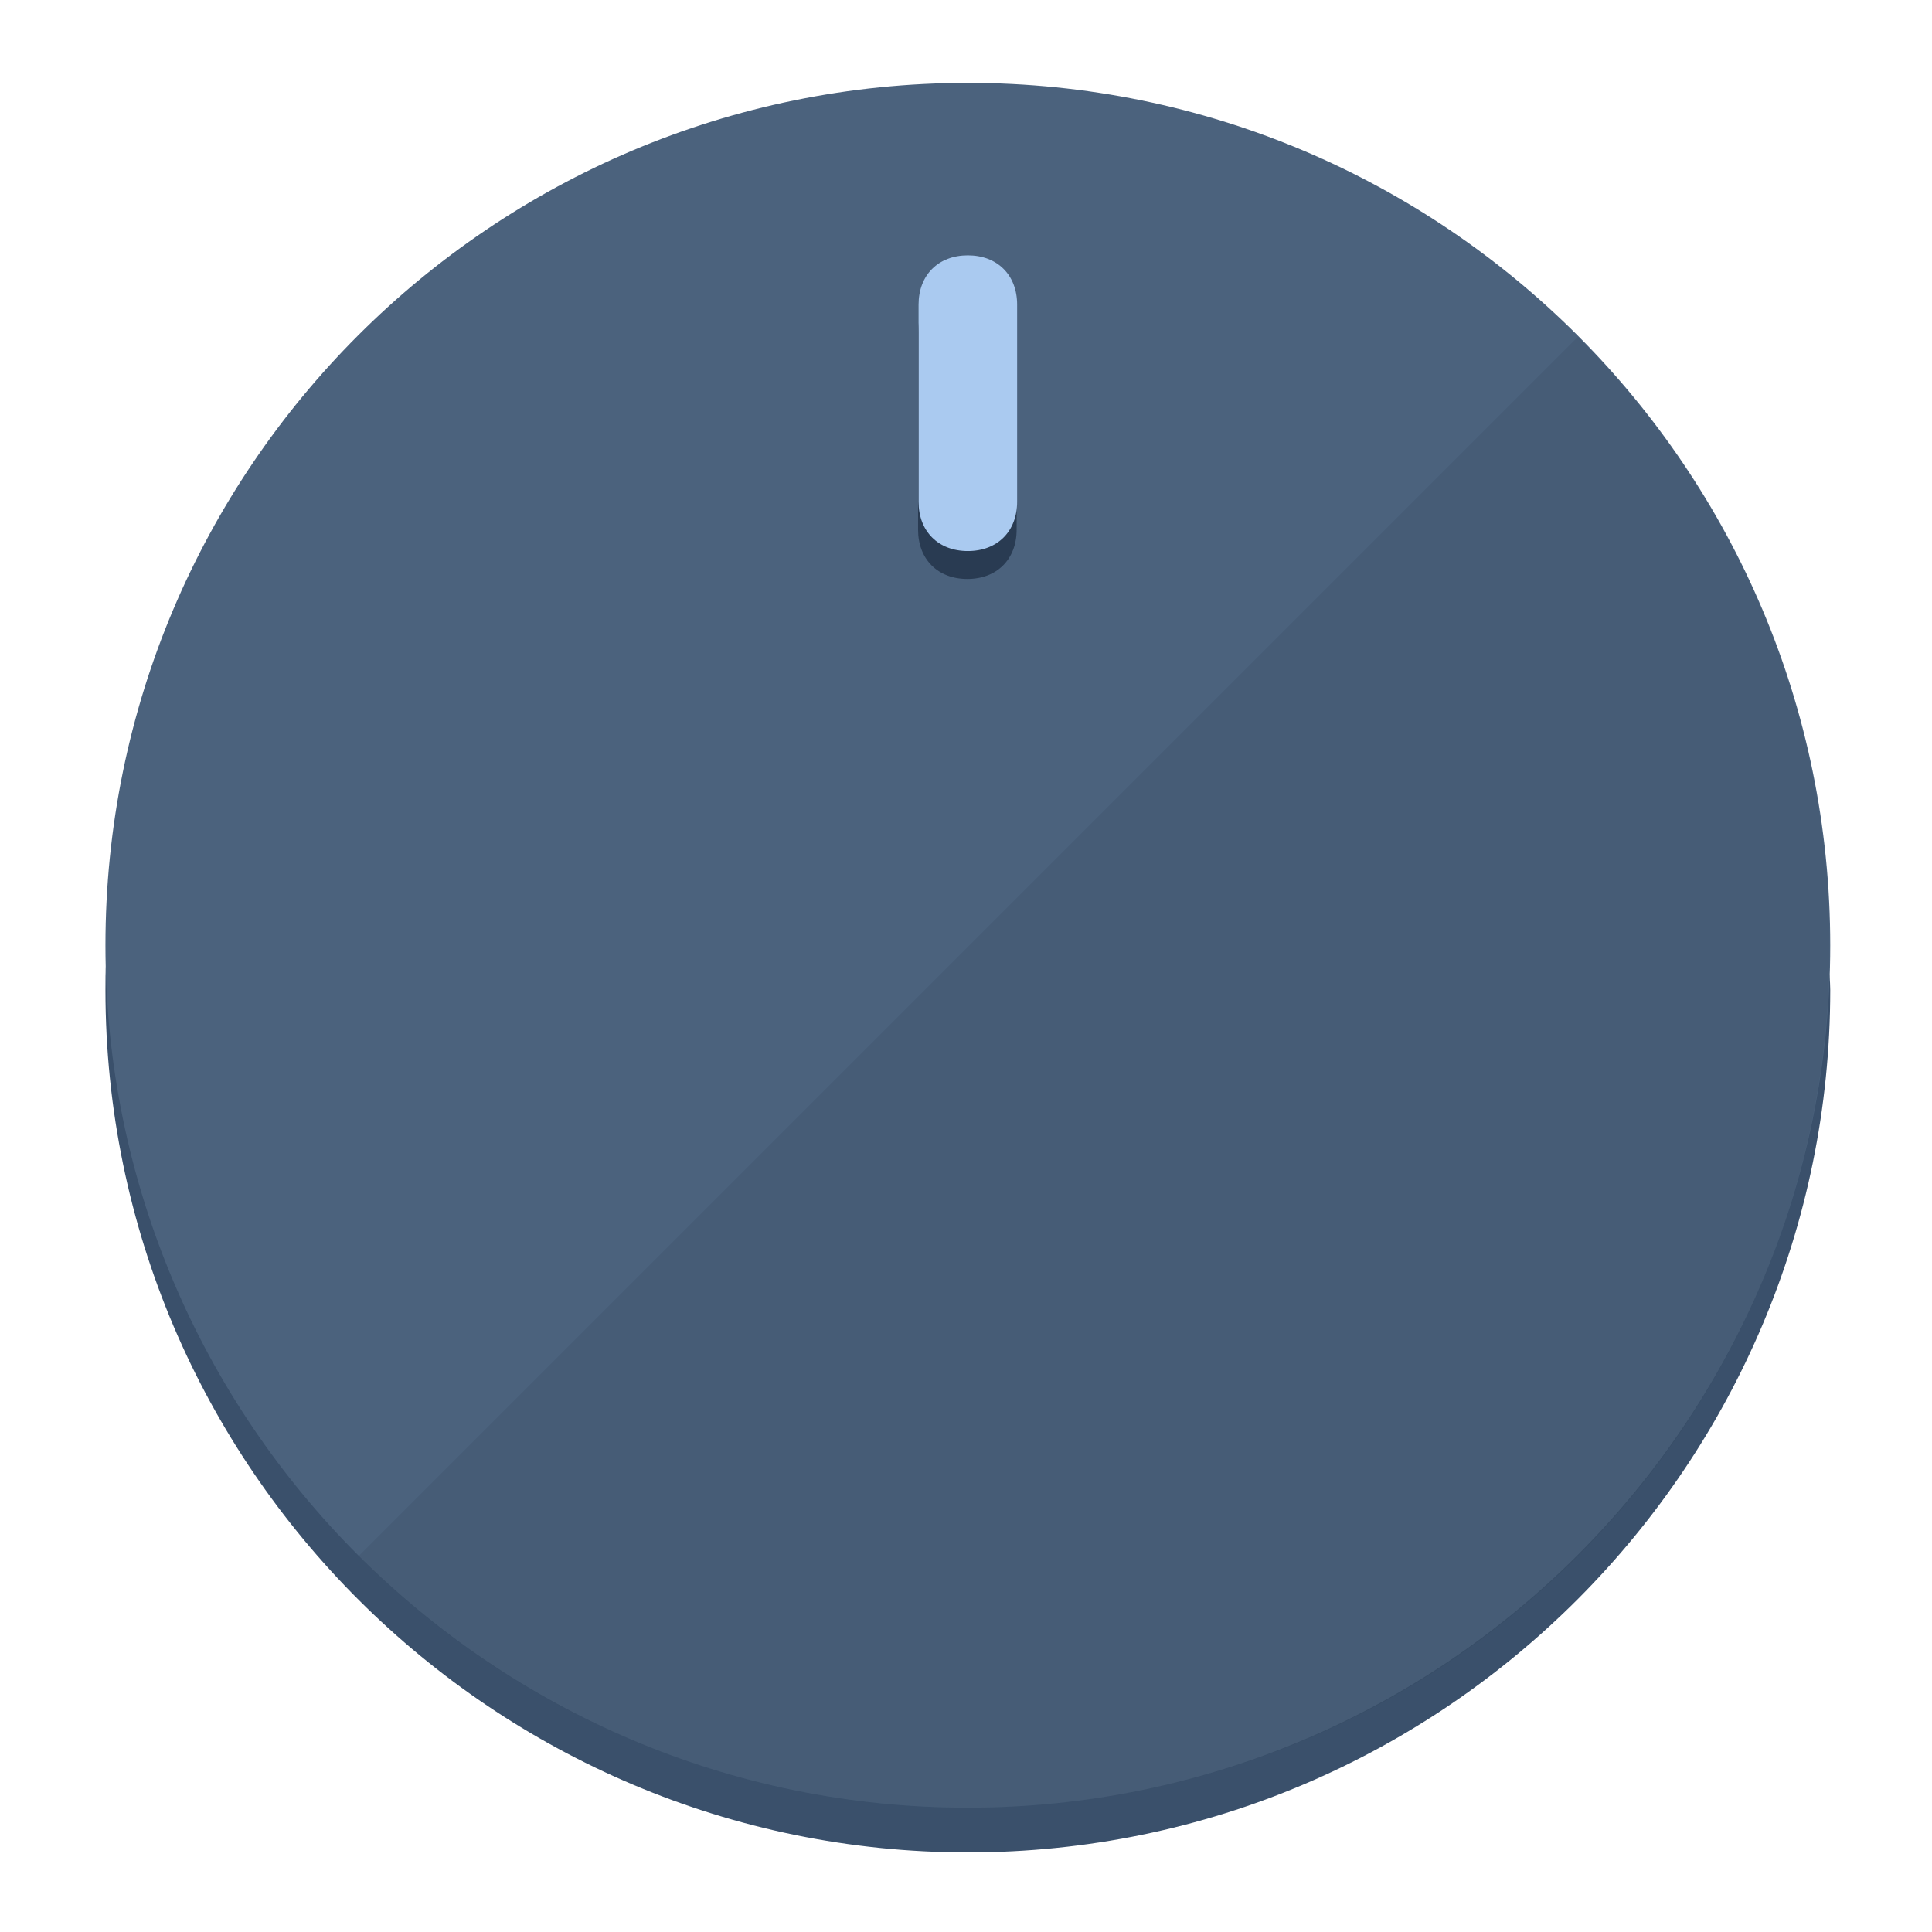
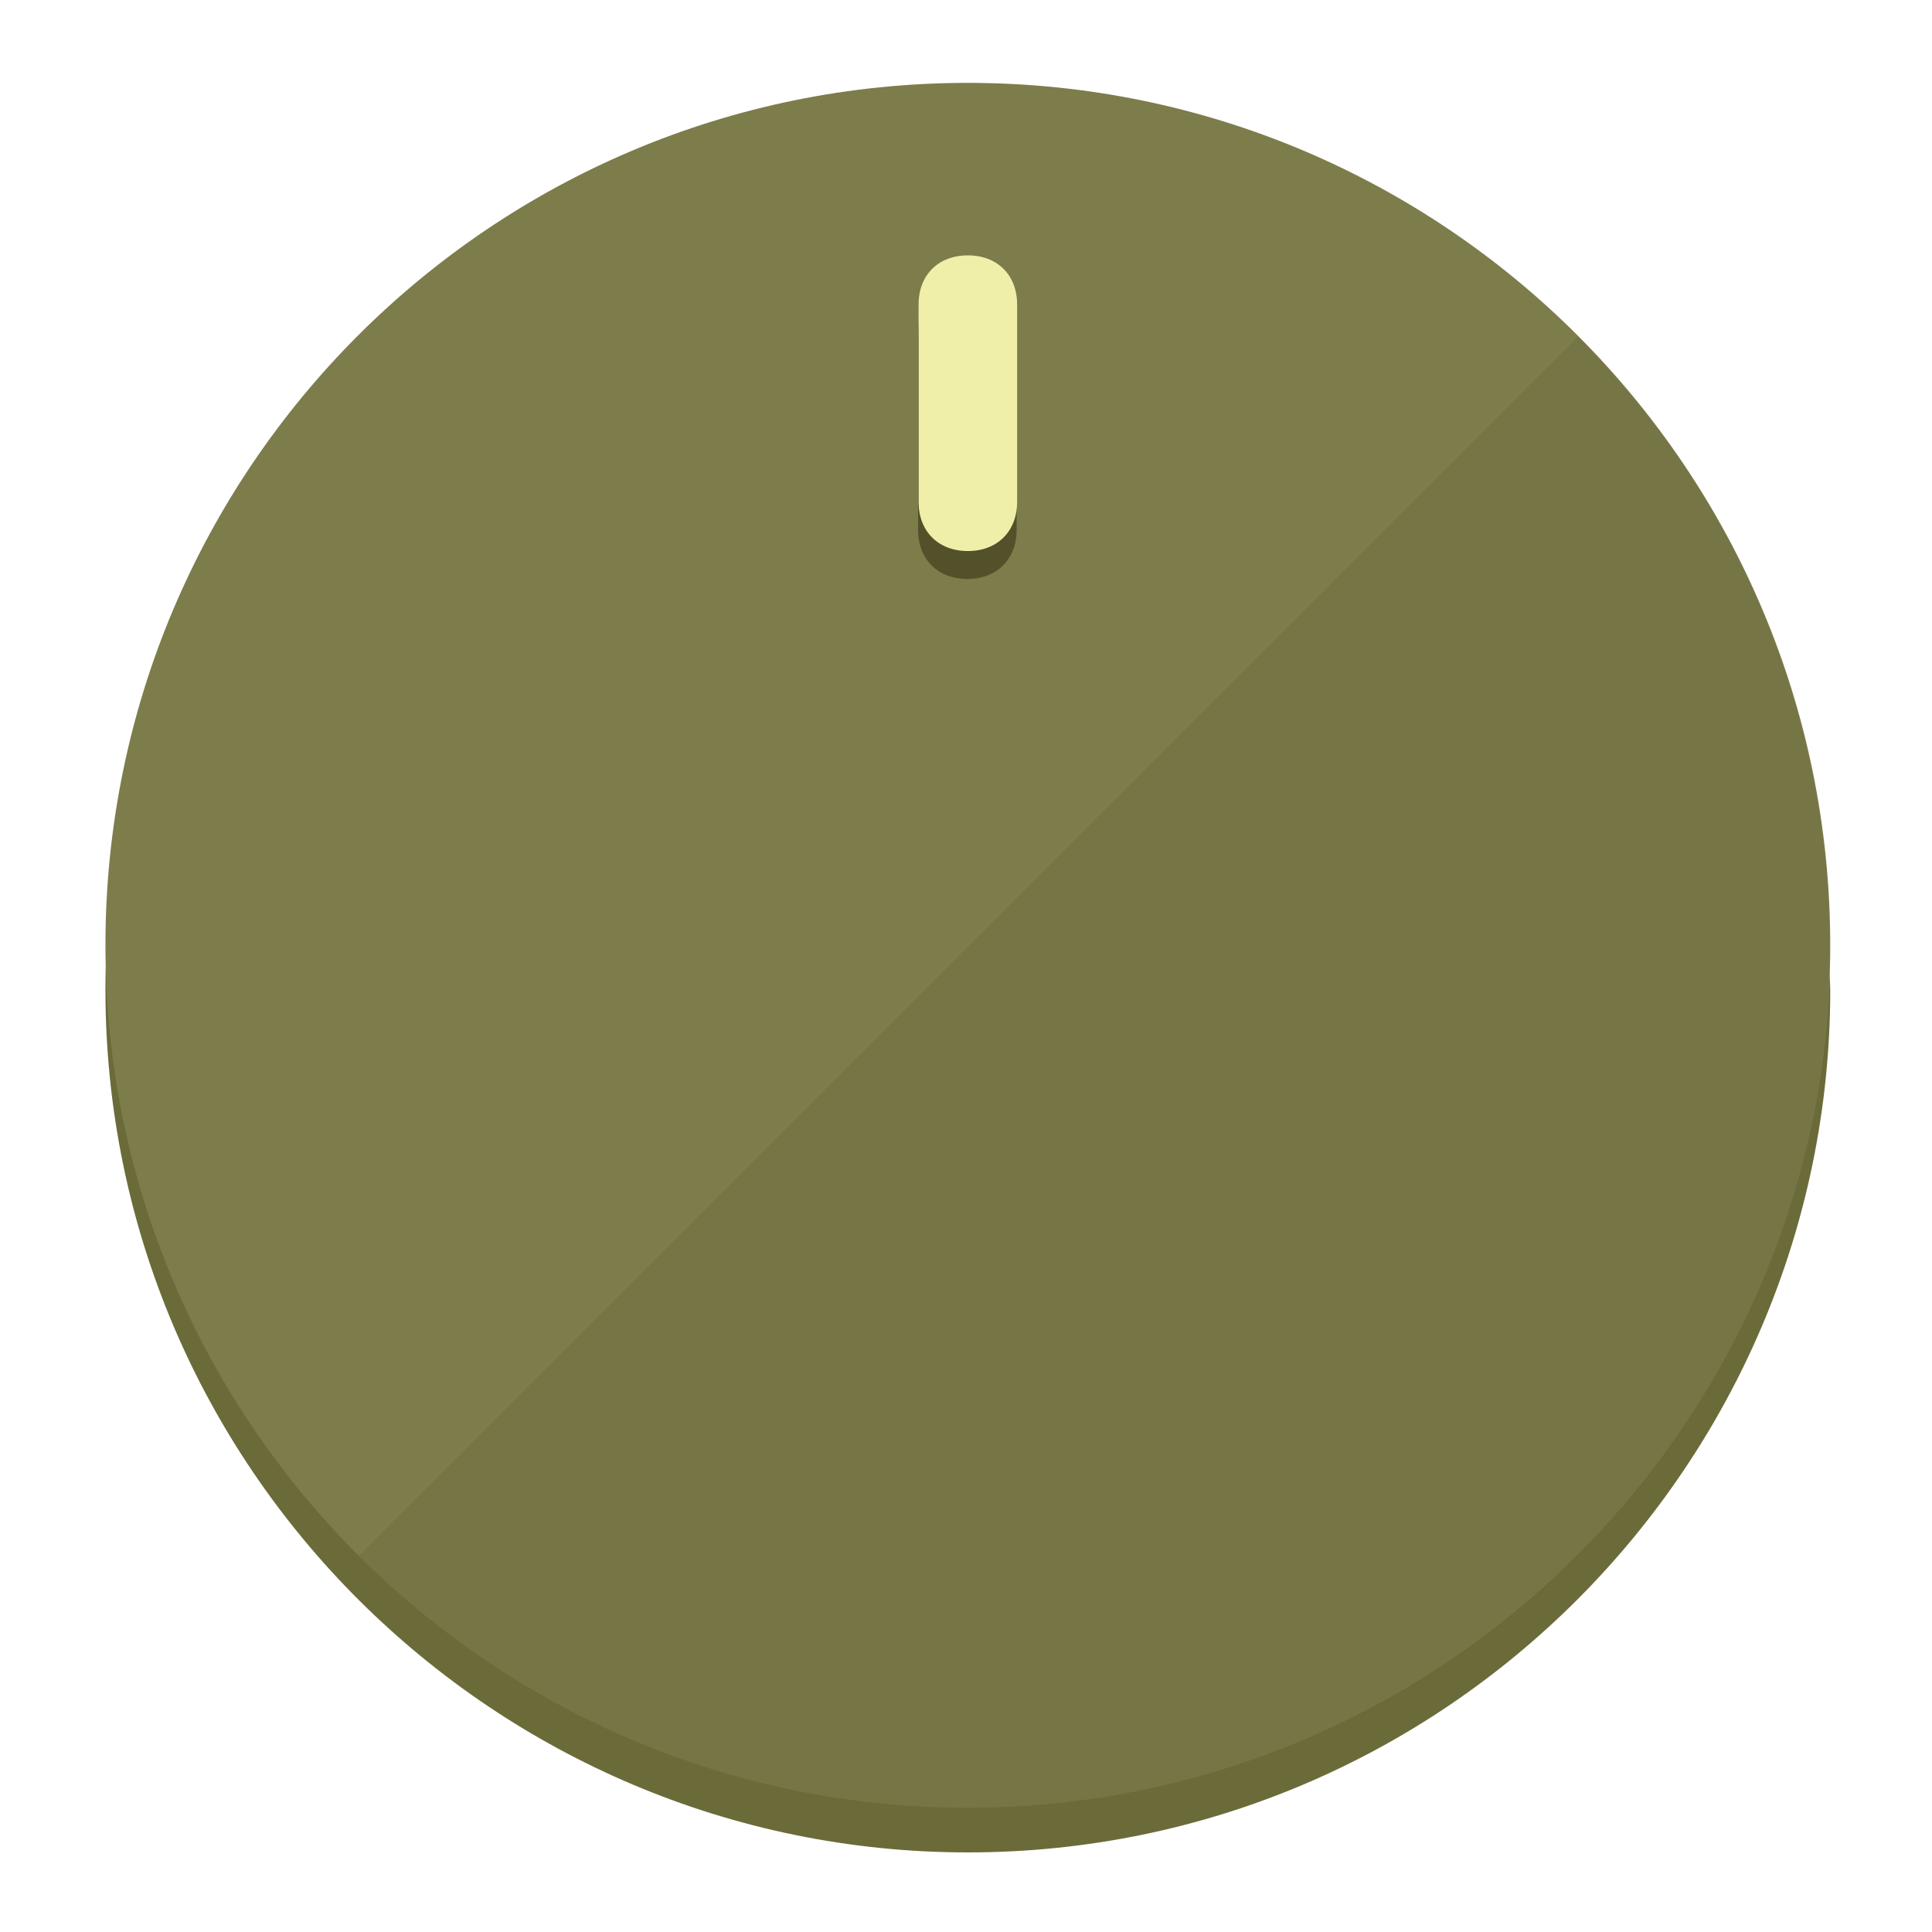
<svg xmlns="http://www.w3.org/2000/svg" height="120px" width="120px" version="1.1" id="Layer_1" viewBox="0 0 496.8 496.8" xml:space="preserve">
  <defs id="defs23" />
  <g id="g3158">
-     <path style="display:inline;fill:#3A506B;fill-opacity:1;stroke-width:1.584" d="m 248.875,445.92 c 116.582,0 212.89,-91.238 220.493,-205.286 0,5.069 1.267,8.87 1.267,13.939 0,121.651 -98.842,221.76 -221.76,221.76 -121.651,0 -221.76,-98.842 -221.76,-221.76 0,-5.069 0,-8.87 1.267,-13.939 7.603,114.048 103.91,205.286 220.493,205.286 z" id="path8" />
-     <circle style="display:inline;fill:#4B627D;fill-opacity:1;stroke-width:1.584" cx="248.875" cy="243.071" r="221.76" id="circle12" />
-     <path style="display:inline;fill:#293B52;fill-opacity:0.154;stroke-width:1.587" d="m 405.744,86.606 c 86.308,86.308 86.308,227.193 0,313.5 -86.308,86.308 -227.193,86.308 -313.5,0" id="path14" />
+     <path style="display:inline;fill:#6B6B3A;fill-opacity:1;stroke-width:1.584" d="m 248.875,445.92 c 116.582,0 212.89,-91.238 220.493,-205.286 0,5.069 1.267,8.87 1.267,13.939 0,121.651 -98.842,221.76 -221.76,221.76 -121.651,0 -221.76,-98.842 -221.76,-221.76 0,-5.069 0,-8.87 1.267,-13.939 7.603,114.048 103.91,205.286 220.493,205.286 z" id="path8" />
+     <circle style="display:inline;fill:#7D7C4B;fill-opacity:1;stroke-width:1.584" cx="248.875" cy="243.071" r="221.76" id="circle12" />
+     <path style="display:inline;fill:#525129;fill-opacity:0.154;stroke-width:1.587" d="m 405.744,86.606 c 86.308,86.308 86.308,227.193 0,313.5 -86.308,86.308 -227.193,86.308 -313.5,0" id="path14" />
  </g>
  <g id="g3198">
    <circle style="display:none;fill:#000000;fill-opacity:0;stroke-width:1.584" cx="248.467" cy="243.582" r="221.76" id="circle12-3" />
-     <path style="display:inline;fill:#293B52;fill-opacity:1;stroke-width:1.584" d="m 261.42,136.204 c 0,7.603 -5.069,12.672 -12.672,12.672 v 0 c -7.603,0 -12.672,-5.069 -12.672,-12.672 l -1e-5,-50.688 c 3e-5,-7.603 5.069,-12.672 12.672,-12.672 v 0 c 7.603,-1.4e-5 12.672,5.069 12.672,12.672 z" id="path3789" />
-     <path style="display:inline;fill:#AACAF0;stroke-width:1.584" d="m 261.547,129.023 c -10e-6,7.603 -5.069,12.672 -12.672,12.672 v 0 c -7.603,1e-5 -12.672,-5.069 -12.672,-12.672 l 10e-6,-50.688 c -10e-6,-7.603 5.069,-12.672 12.672,-12.672 v 0 c 7.603,-3e-6 12.672,5.069 12.672,12.672 z" id="path915" />
+     <path style="display:inline;fill:#525129;fill-opacity:1;stroke-width:1.584" d="m 261.42,136.204 c 0,7.603 -5.069,12.672 -12.672,12.672 v 0 c -7.603,0 -12.672,-5.069 -12.672,-12.672 l -1e-5,-50.688 c 3e-5,-7.603 5.069,-12.672 12.672,-12.672 v 0 c 7.603,-1.4e-5 12.672,5.069 12.672,12.672 z" id="path3789" />
+     <path style="display:inline;fill:#F0EFAA;stroke-width:1.584" d="m 261.547,129.023 c -10e-6,7.603 -5.069,12.672 -12.672,12.672 v 0 c -7.603,1e-5 -12.672,-5.069 -12.672,-12.672 l 10e-6,-50.688 c -10e-6,-7.603 5.069,-12.672 12.672,-12.672 v 0 c 7.603,-3e-6 12.672,5.069 12.672,12.672 z" id="path915" />
  </g>
</svg>
